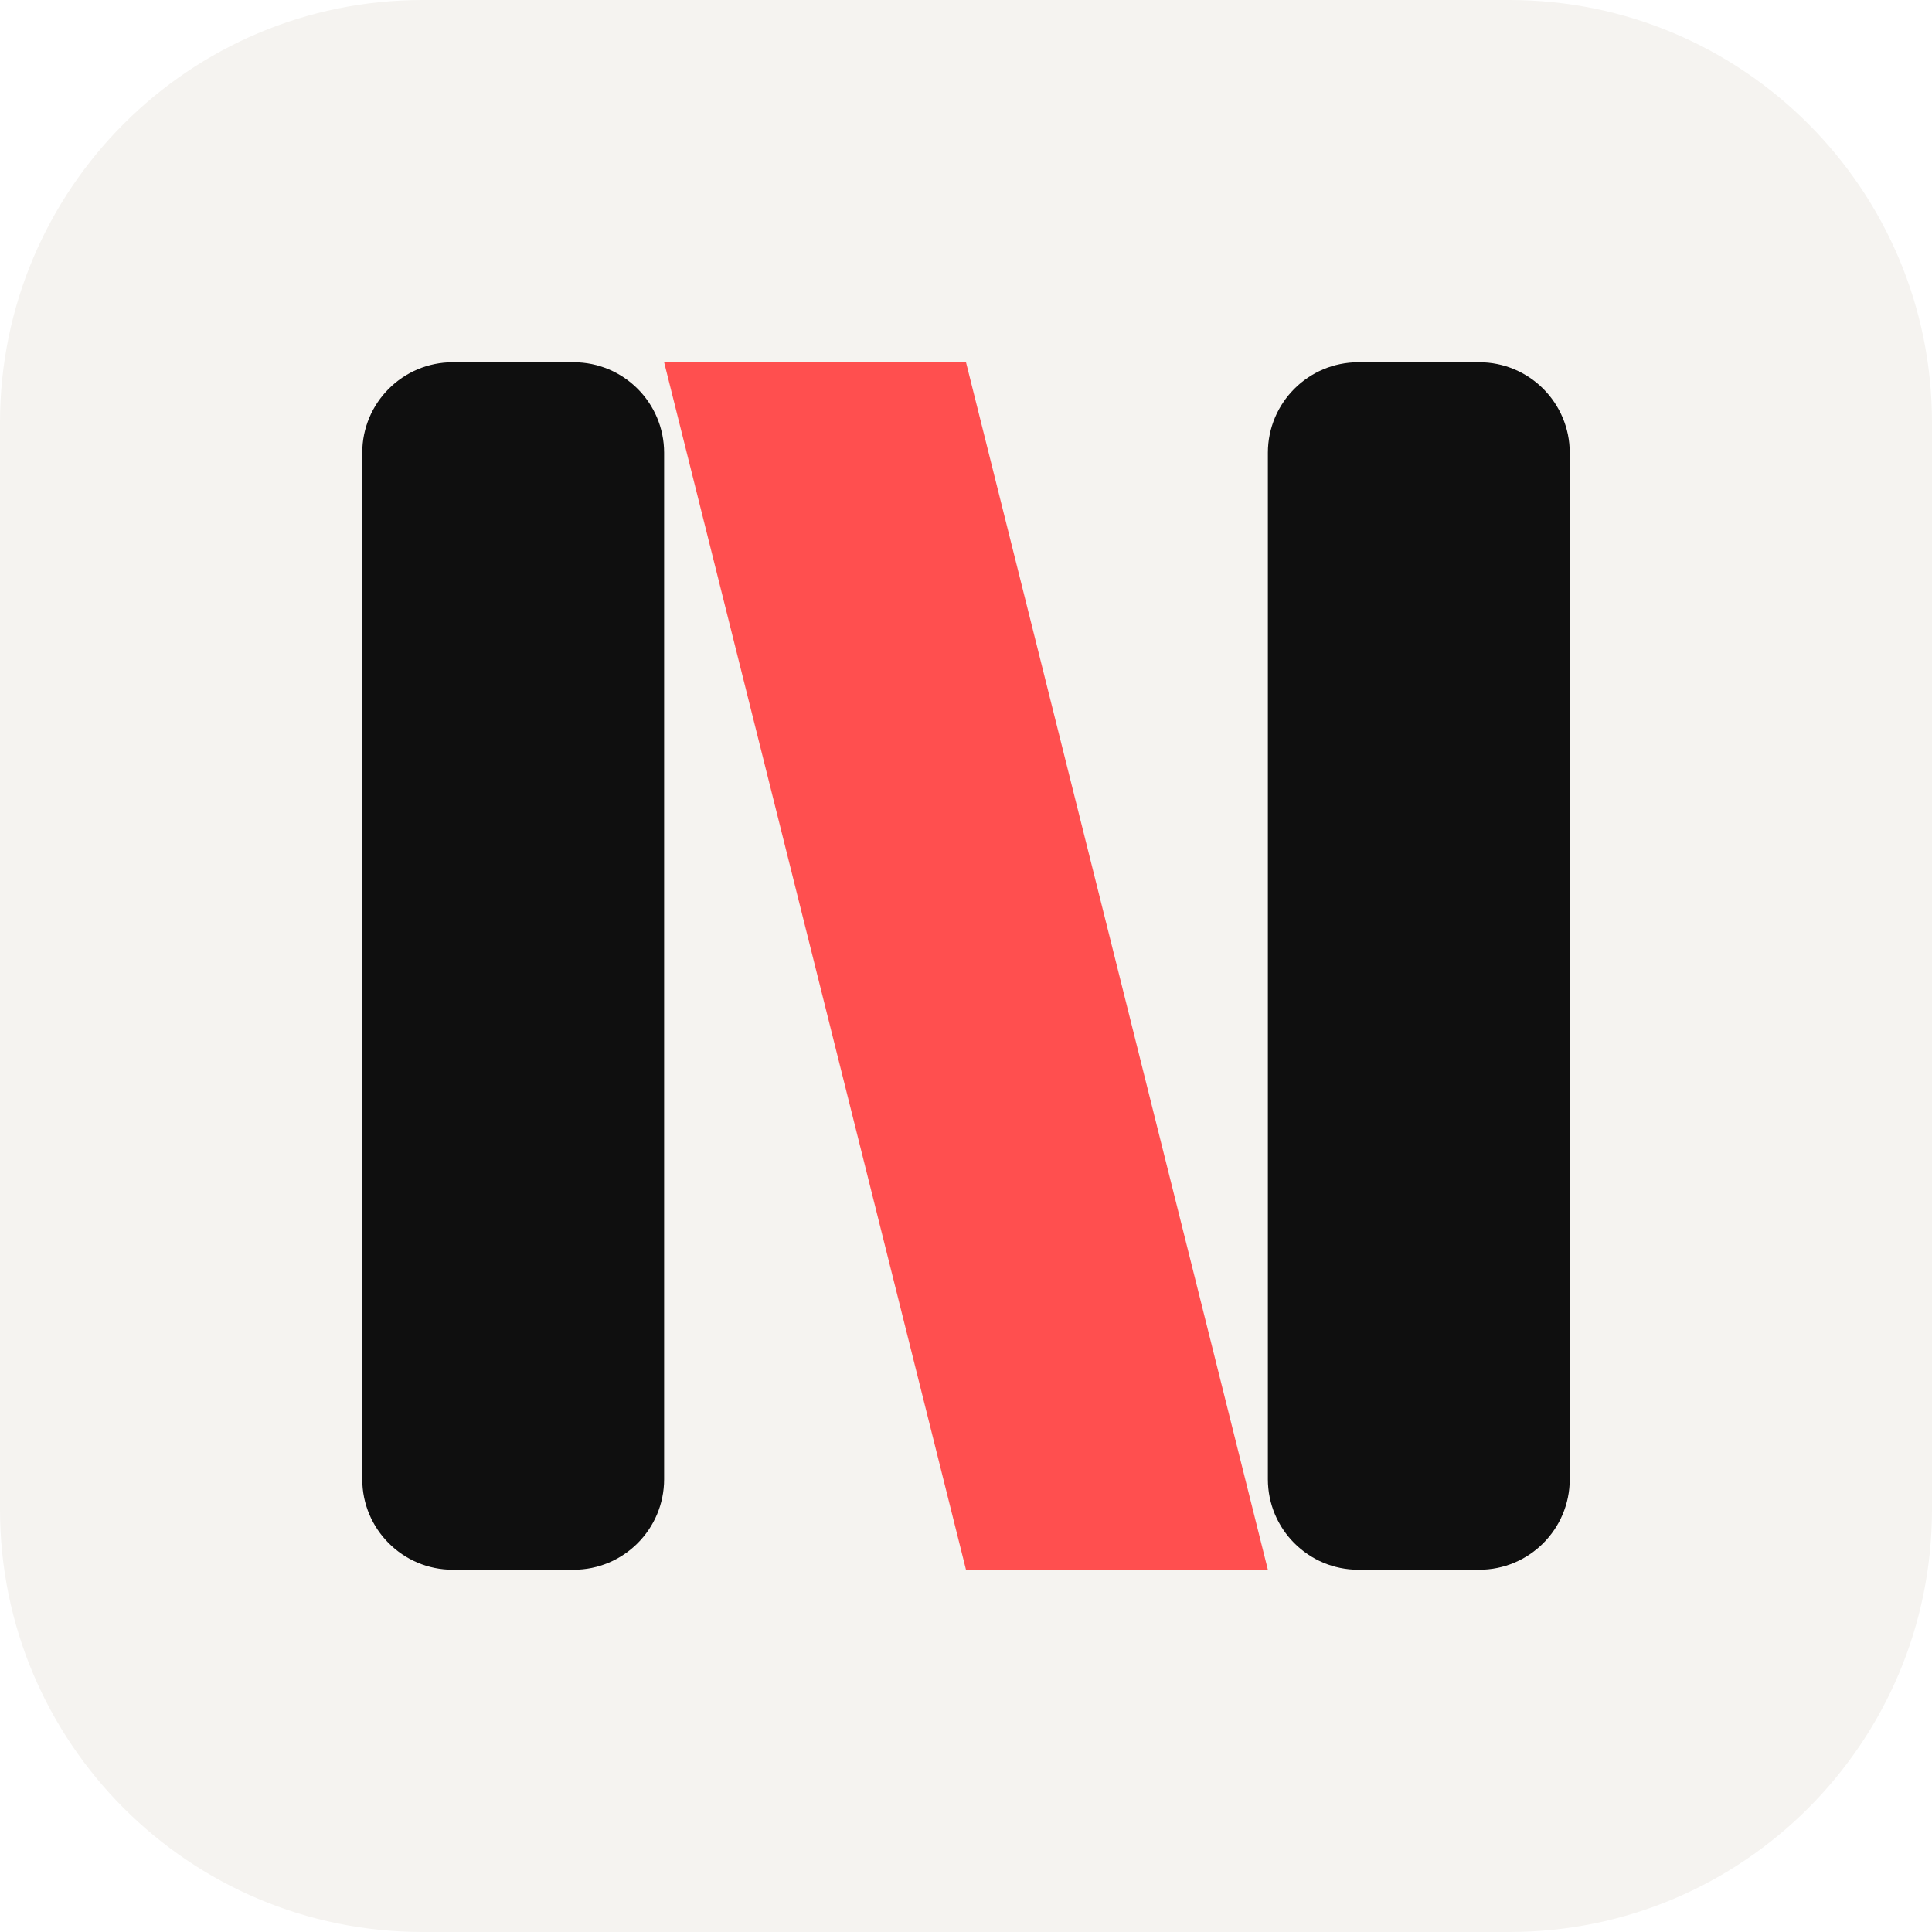
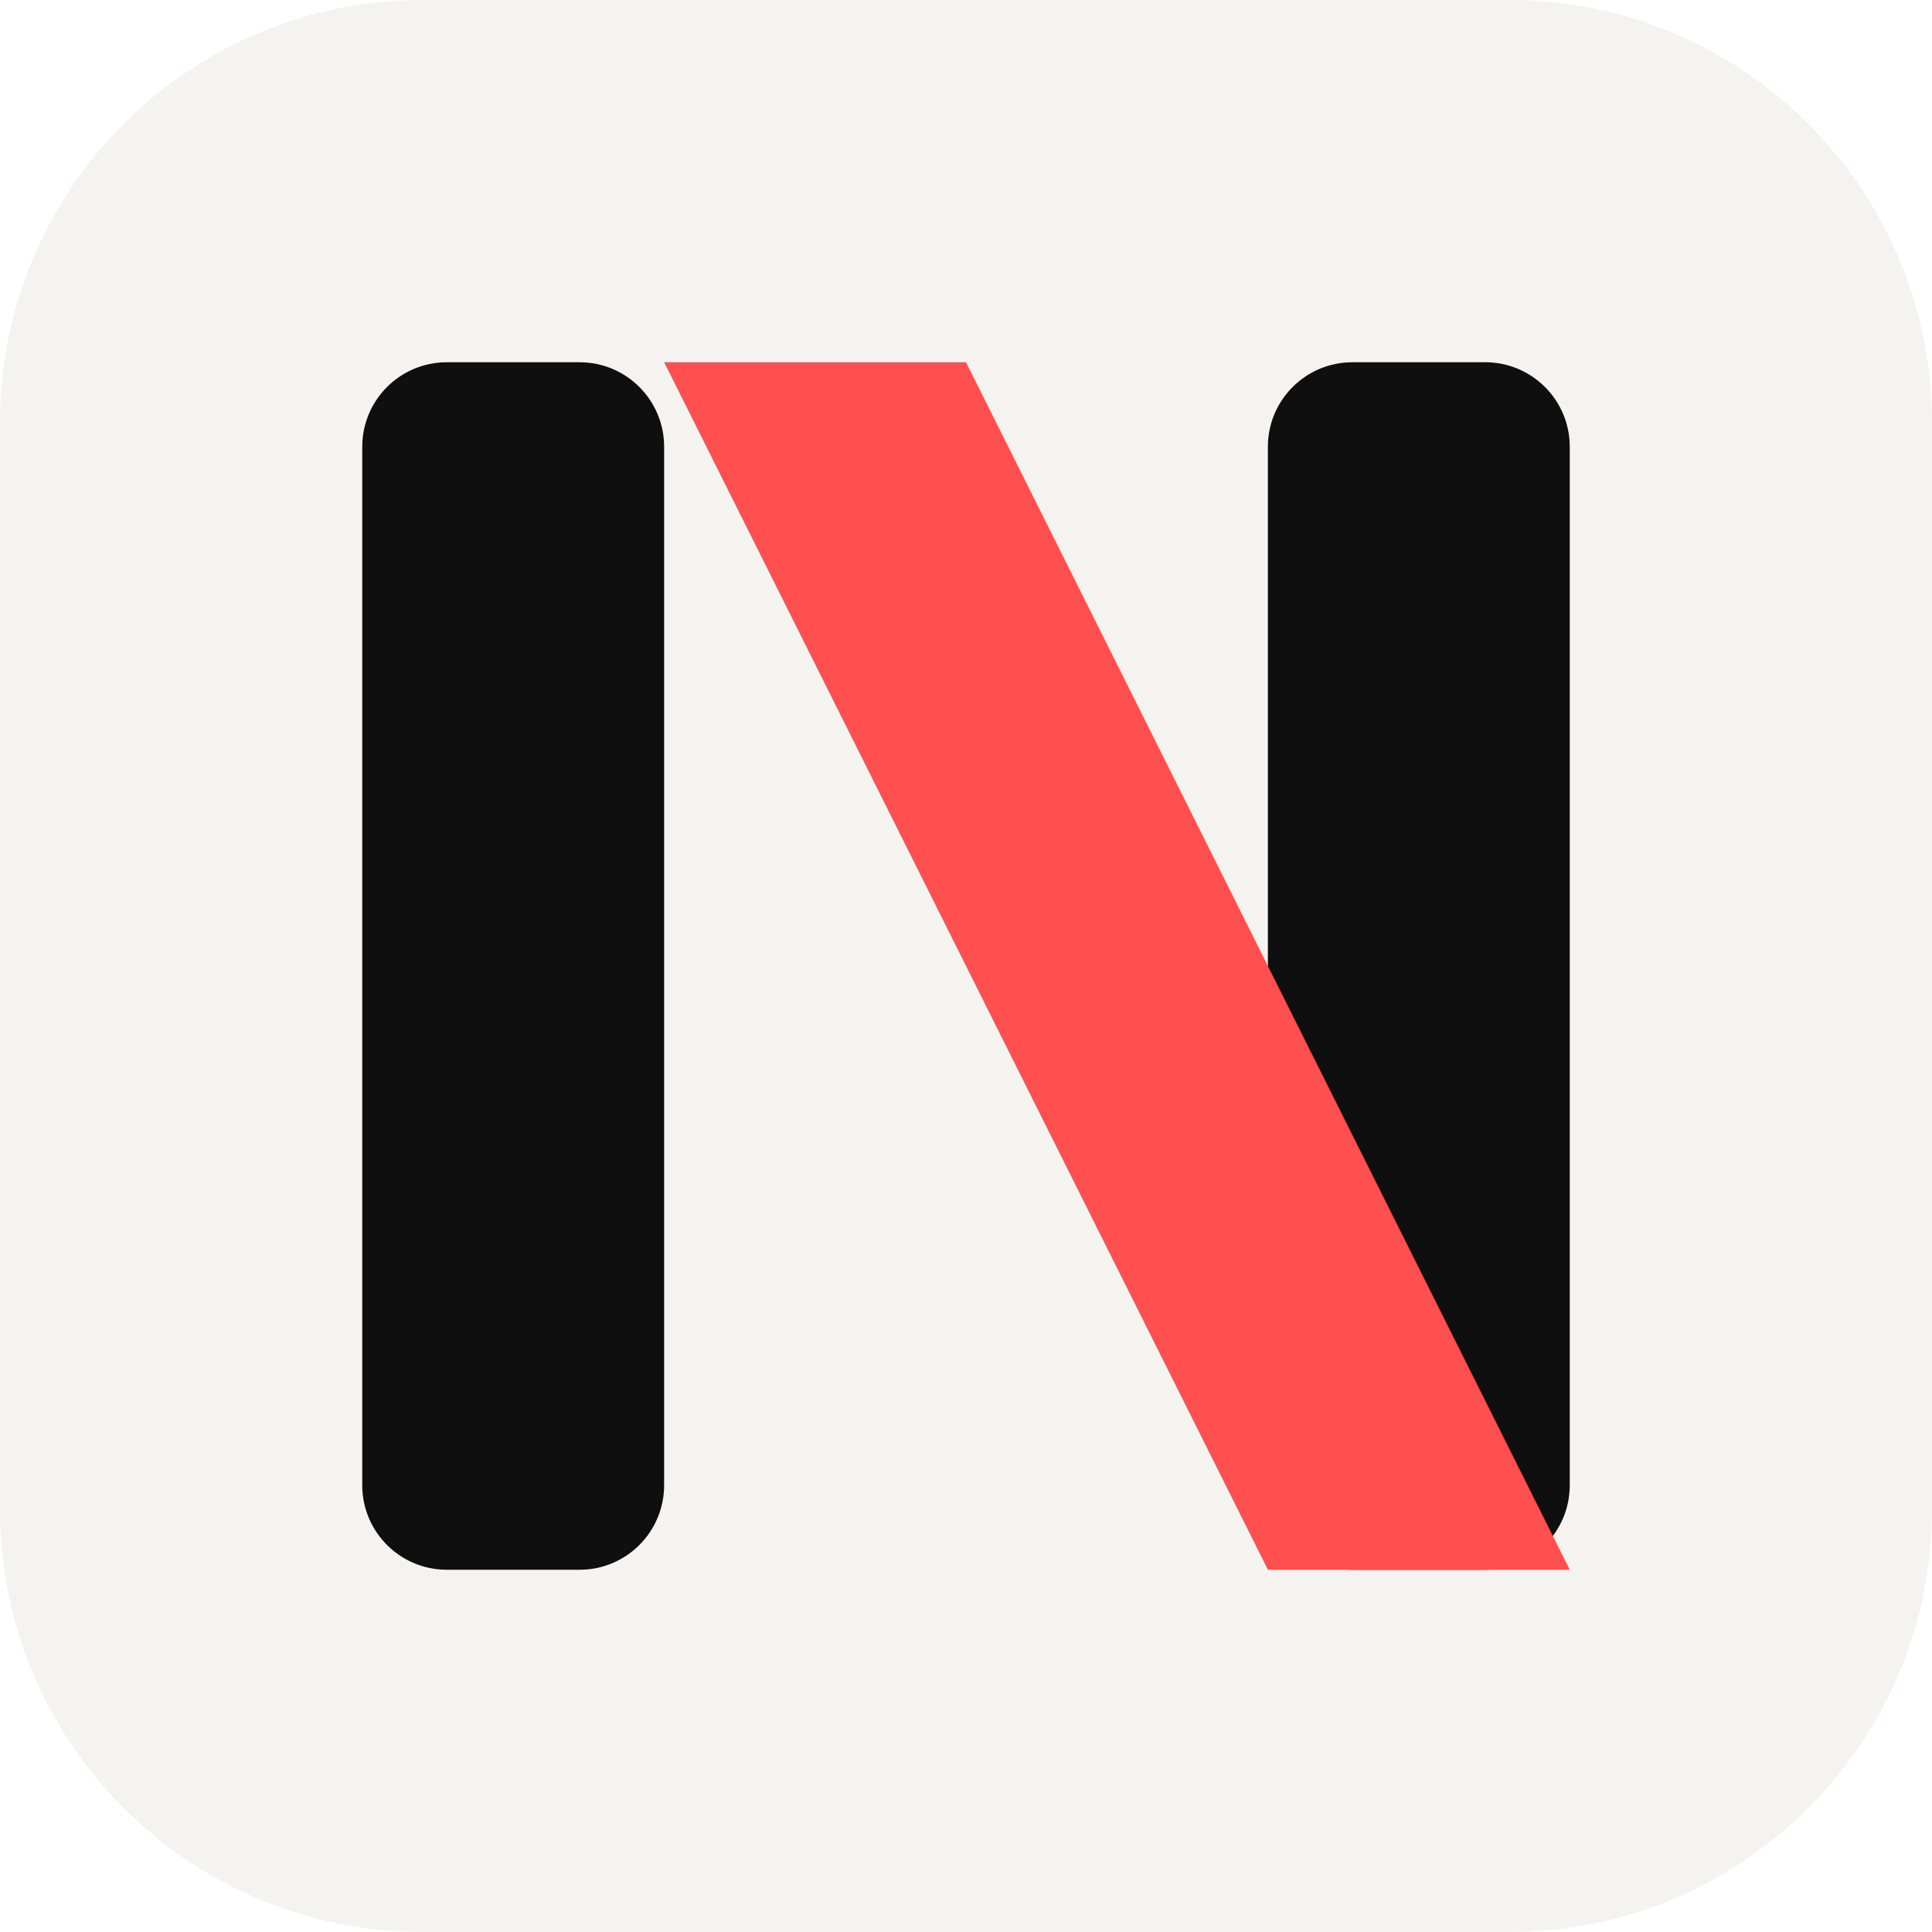
<svg xmlns="http://www.w3.org/2000/svg" viewBox="0 0 32 32">
  <rect width="32" height="32" rx="7" fill="#f5f3f0" />
-   <rect x="6" y="6" width="5" height="20" rx="1.5" fill="#0f0f0f" />
-   <rect x="21" y="6" width="5" height="20" rx="1.5" fill="#0f0f0f" />
-   <polygon points="11,6 16,6 21,26 16,26" fill="#ff4f4f" />
+   <rect x="6" y="6" width="5" height="20" rx="1.4" fill="#0f0f0f" />
+   <rect x="21" y="6" width="5" height="20" rx="1.4" fill="#0f0f0f" />
+   <polygon points="11,6 16,6 26,26 21,26" fill="#ff4f4f" />
</svg>
